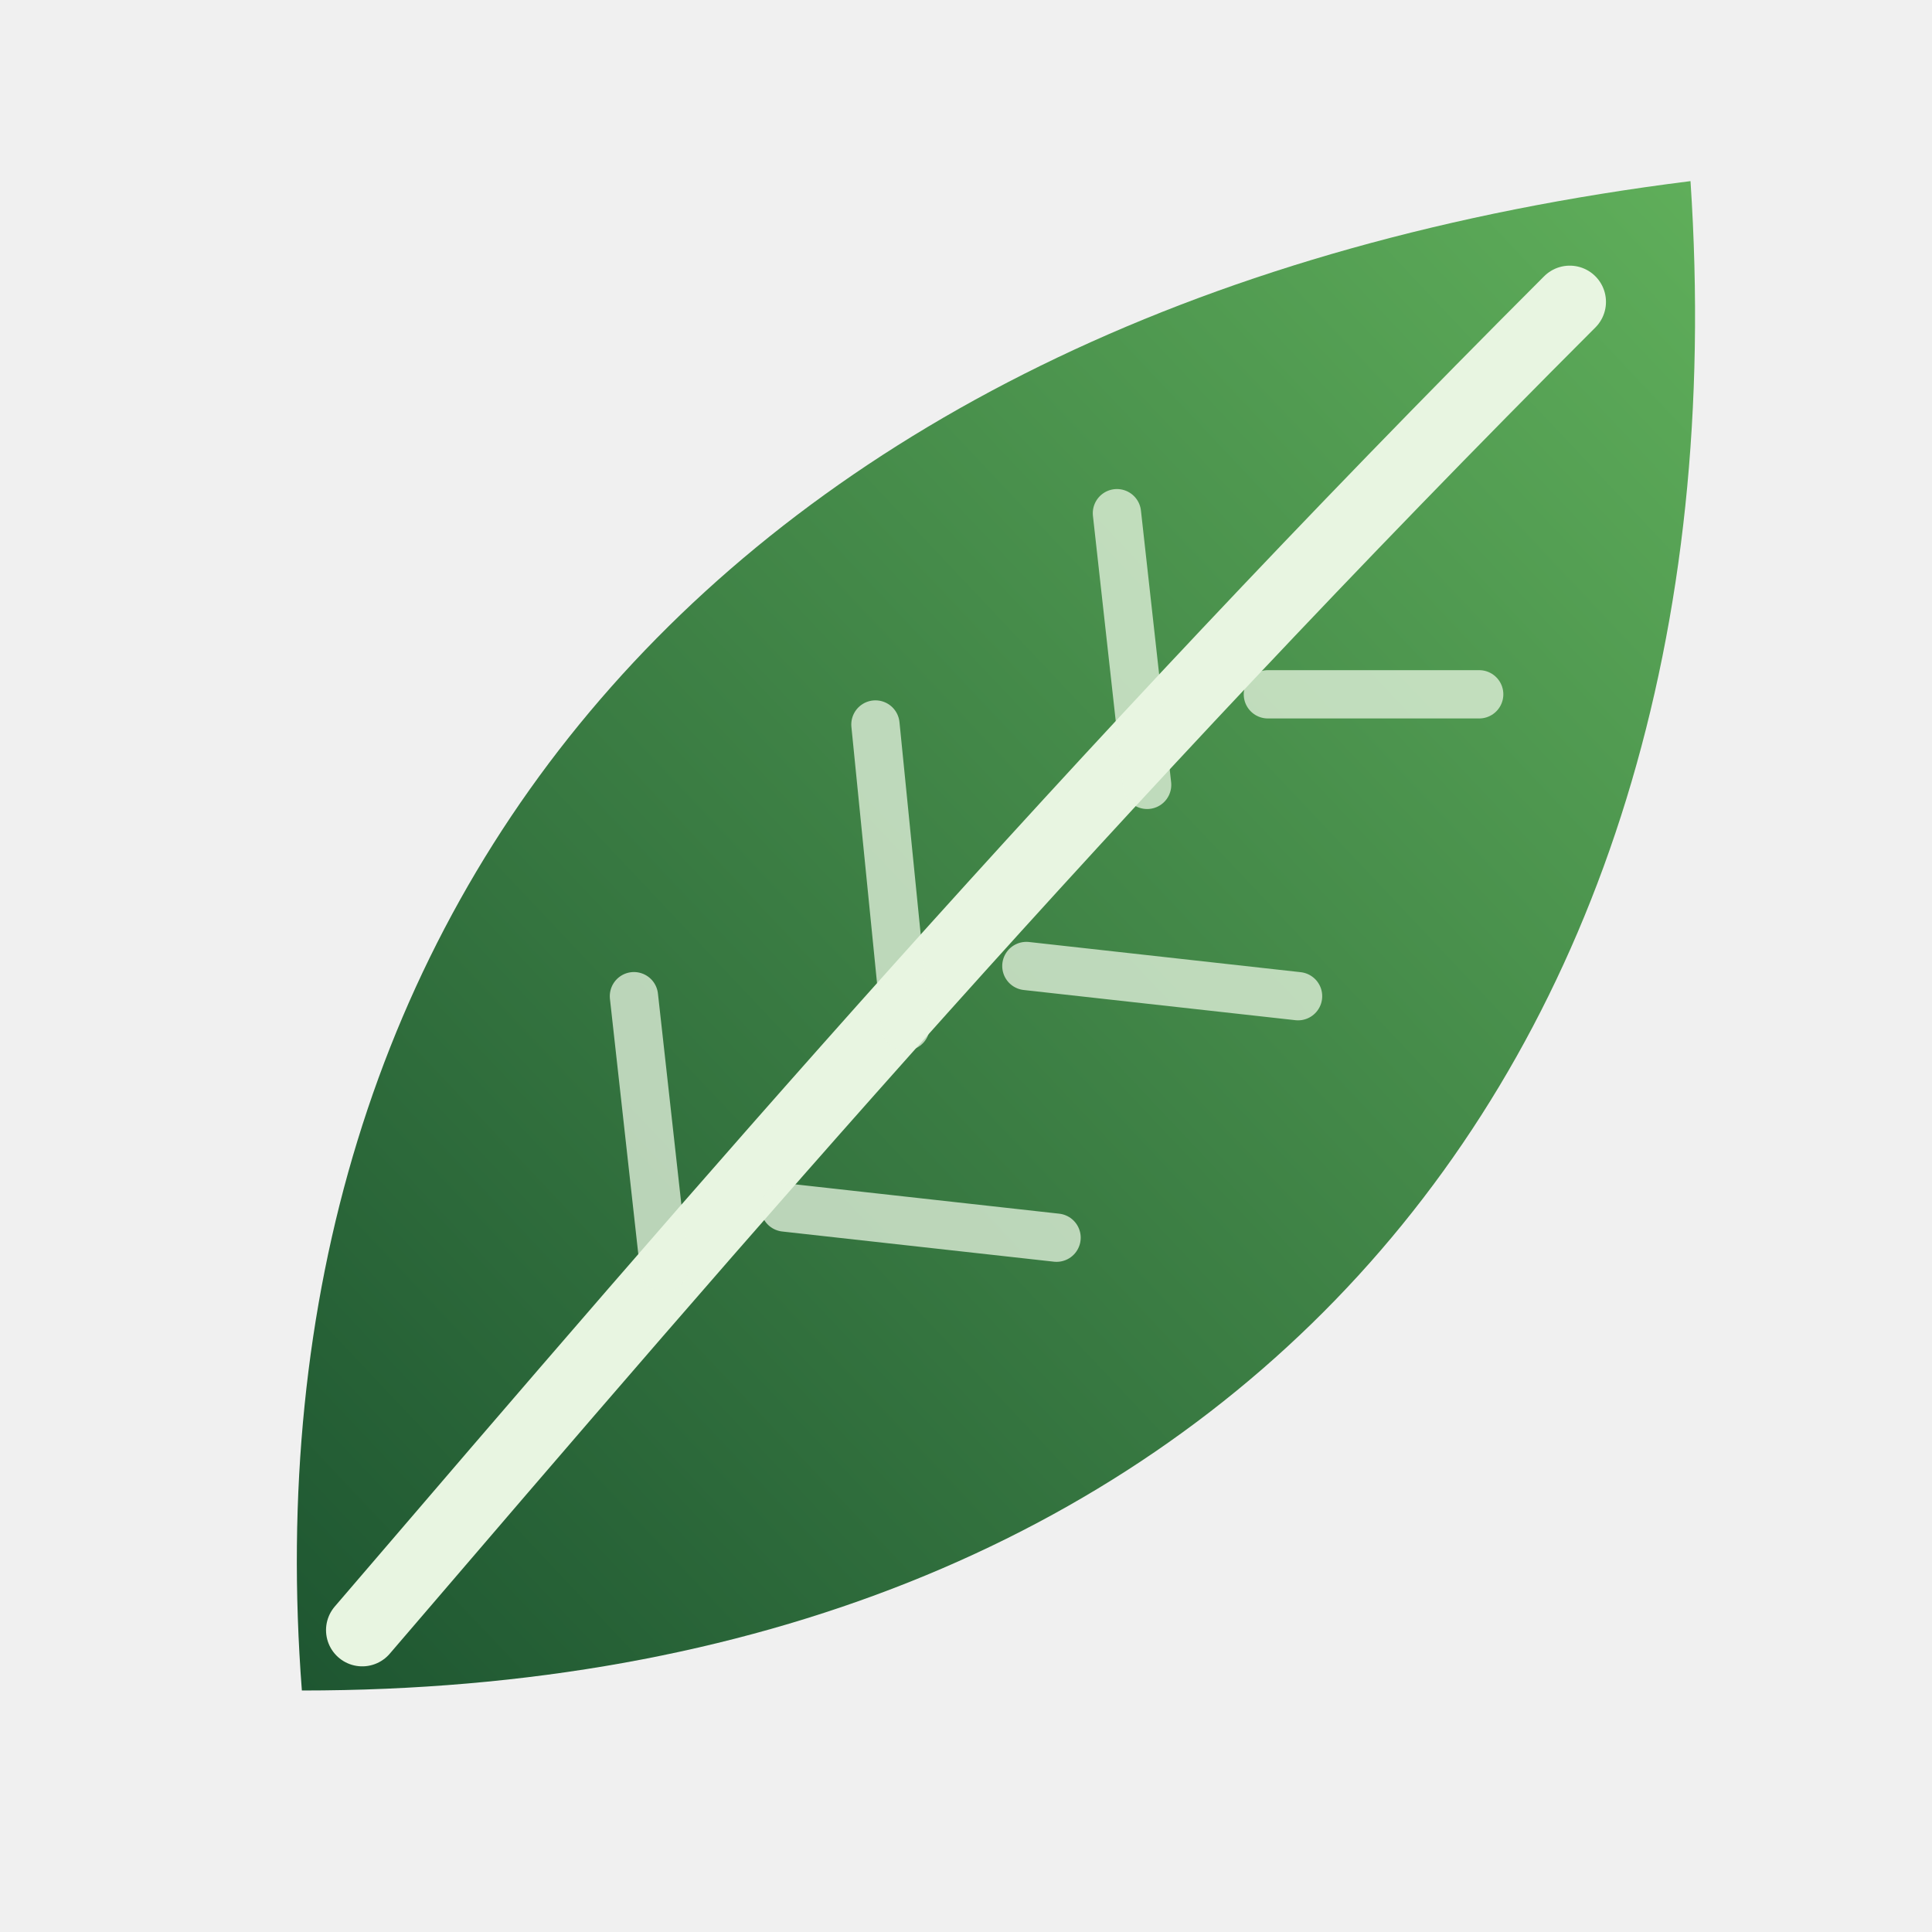
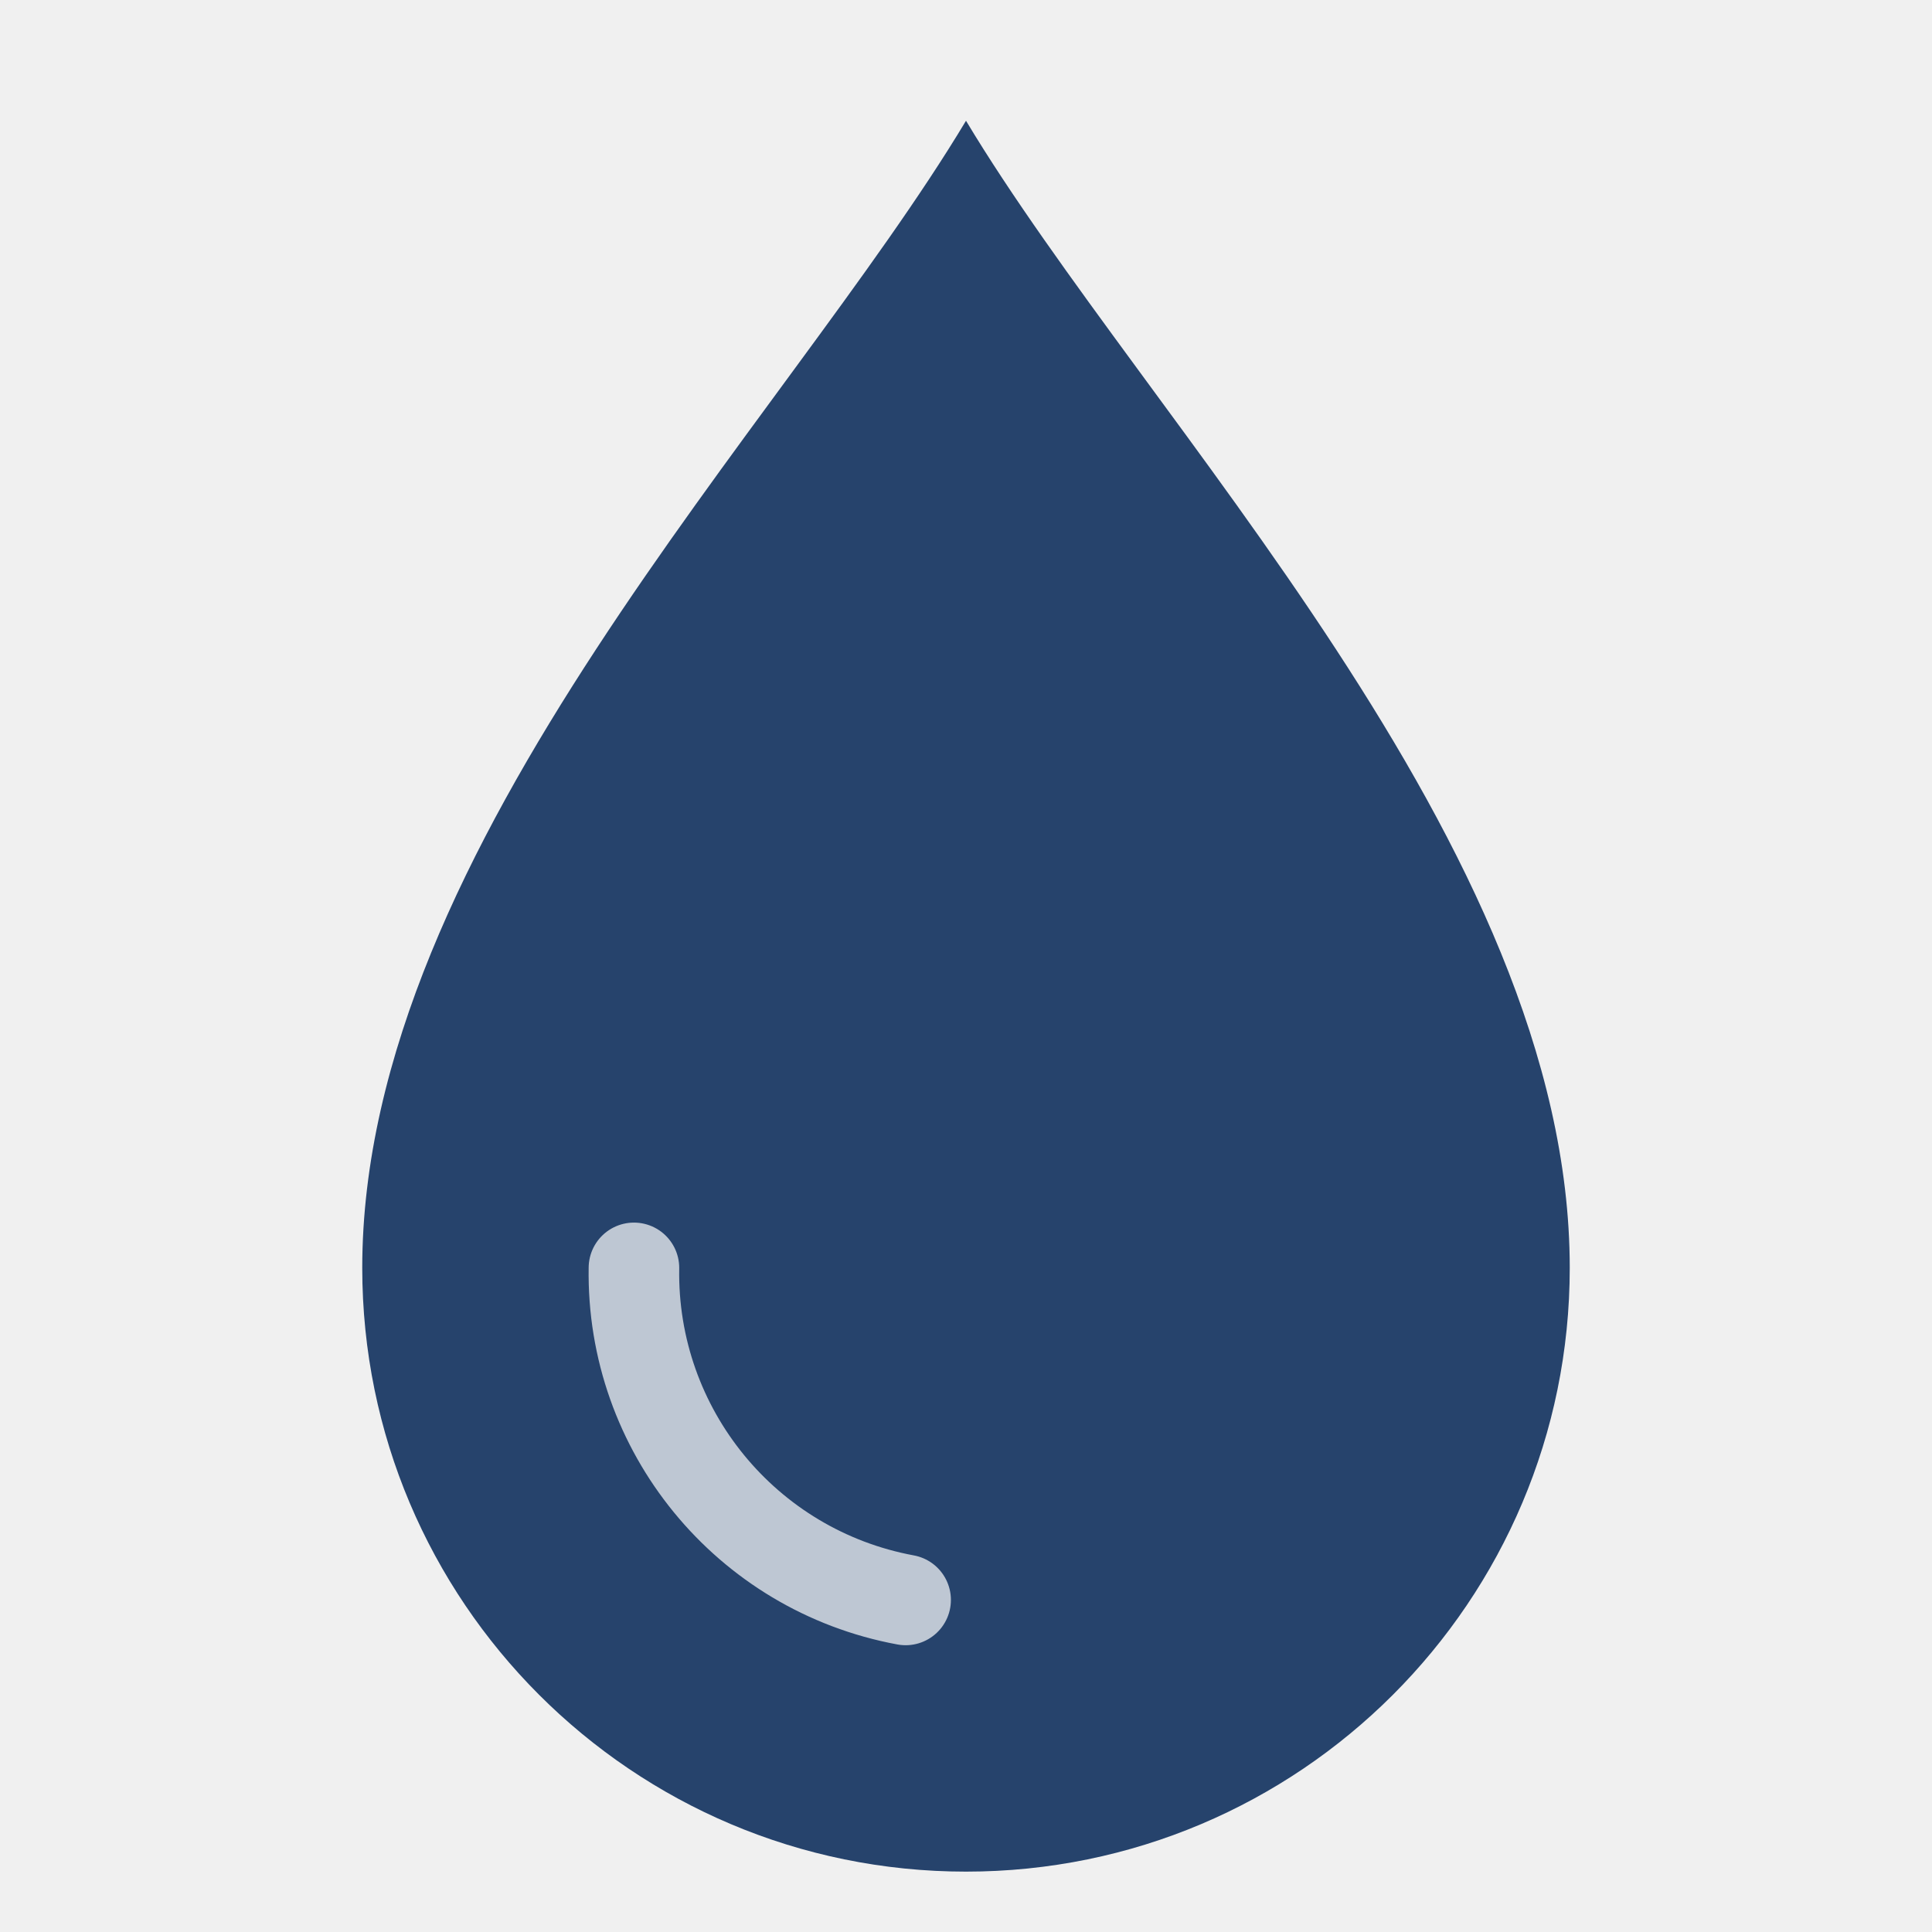
<svg xmlns="http://www.w3.org/2000/svg" viewBox="0 0 64 64">
-   <defs>
-     <linearGradient id="l" x1="0" y1="1" x2="1" y2="0">
-       <stop offset="0" stop-color="#1e5631" />
-       <stop offset="1" stop-color="#5fae5a" />
-     </linearGradient>
-   </defs>
-   <path d="M10 56C8 30 24 10 56 6c2 30-16 50-46 50z" fill="url(#l)" />
-   <path d="M12 54C24 40 36 26 52 10" fill="none" stroke="#e8f5e1" stroke-width="2.4" stroke-linecap="round" />
-   <path d="M22 42l-1-9M30 34l-1-10M38 26l-1-9M26 40l9 1M34 32l9 1M42 23l7 0" fill="none" stroke="#e8f5e1" stroke-width="1.6" stroke-linecap="round" opacity=".75" />
+   <path d="M32 4C26 14 12 28 12 42a20 20 0 0 0 40 0C52 28 38 14 32 4z" fill="#26436c" />
+   <path d="M21 42a11 11 0 0 0 9 11" fill="none" stroke="#ffffff" stroke-width="3" stroke-linecap="round" opacity=".7" />
</svg>
